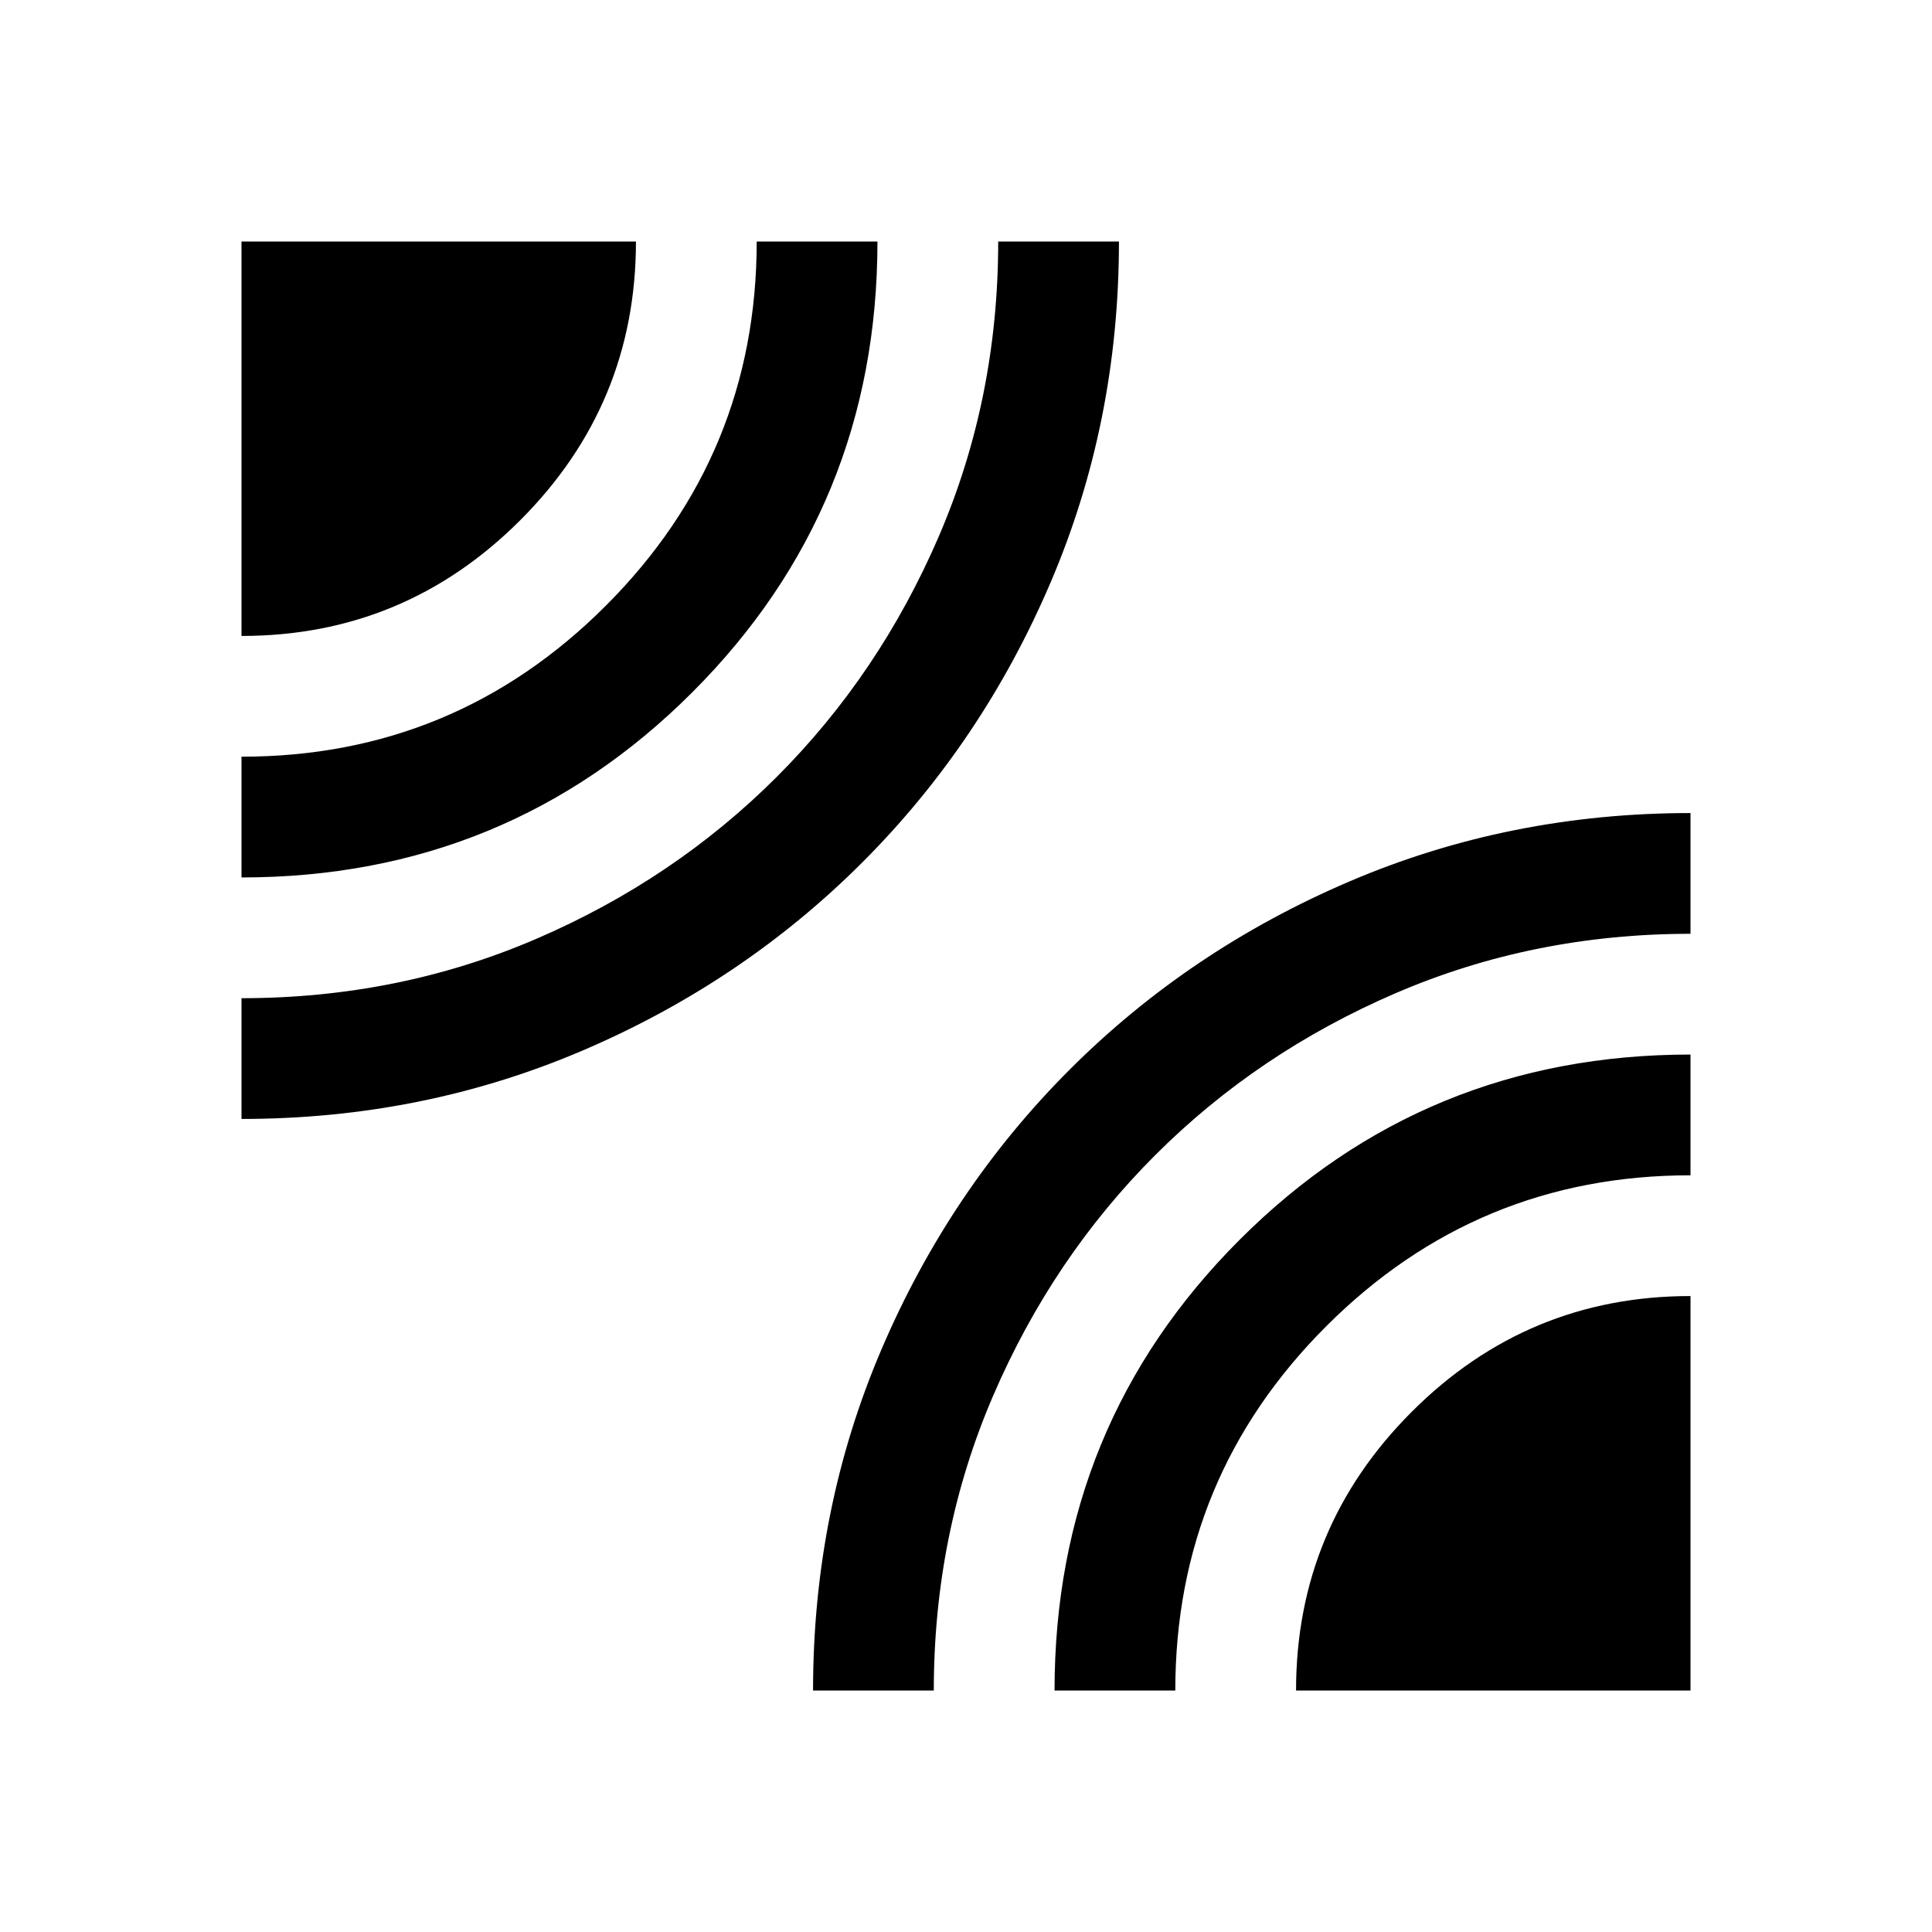
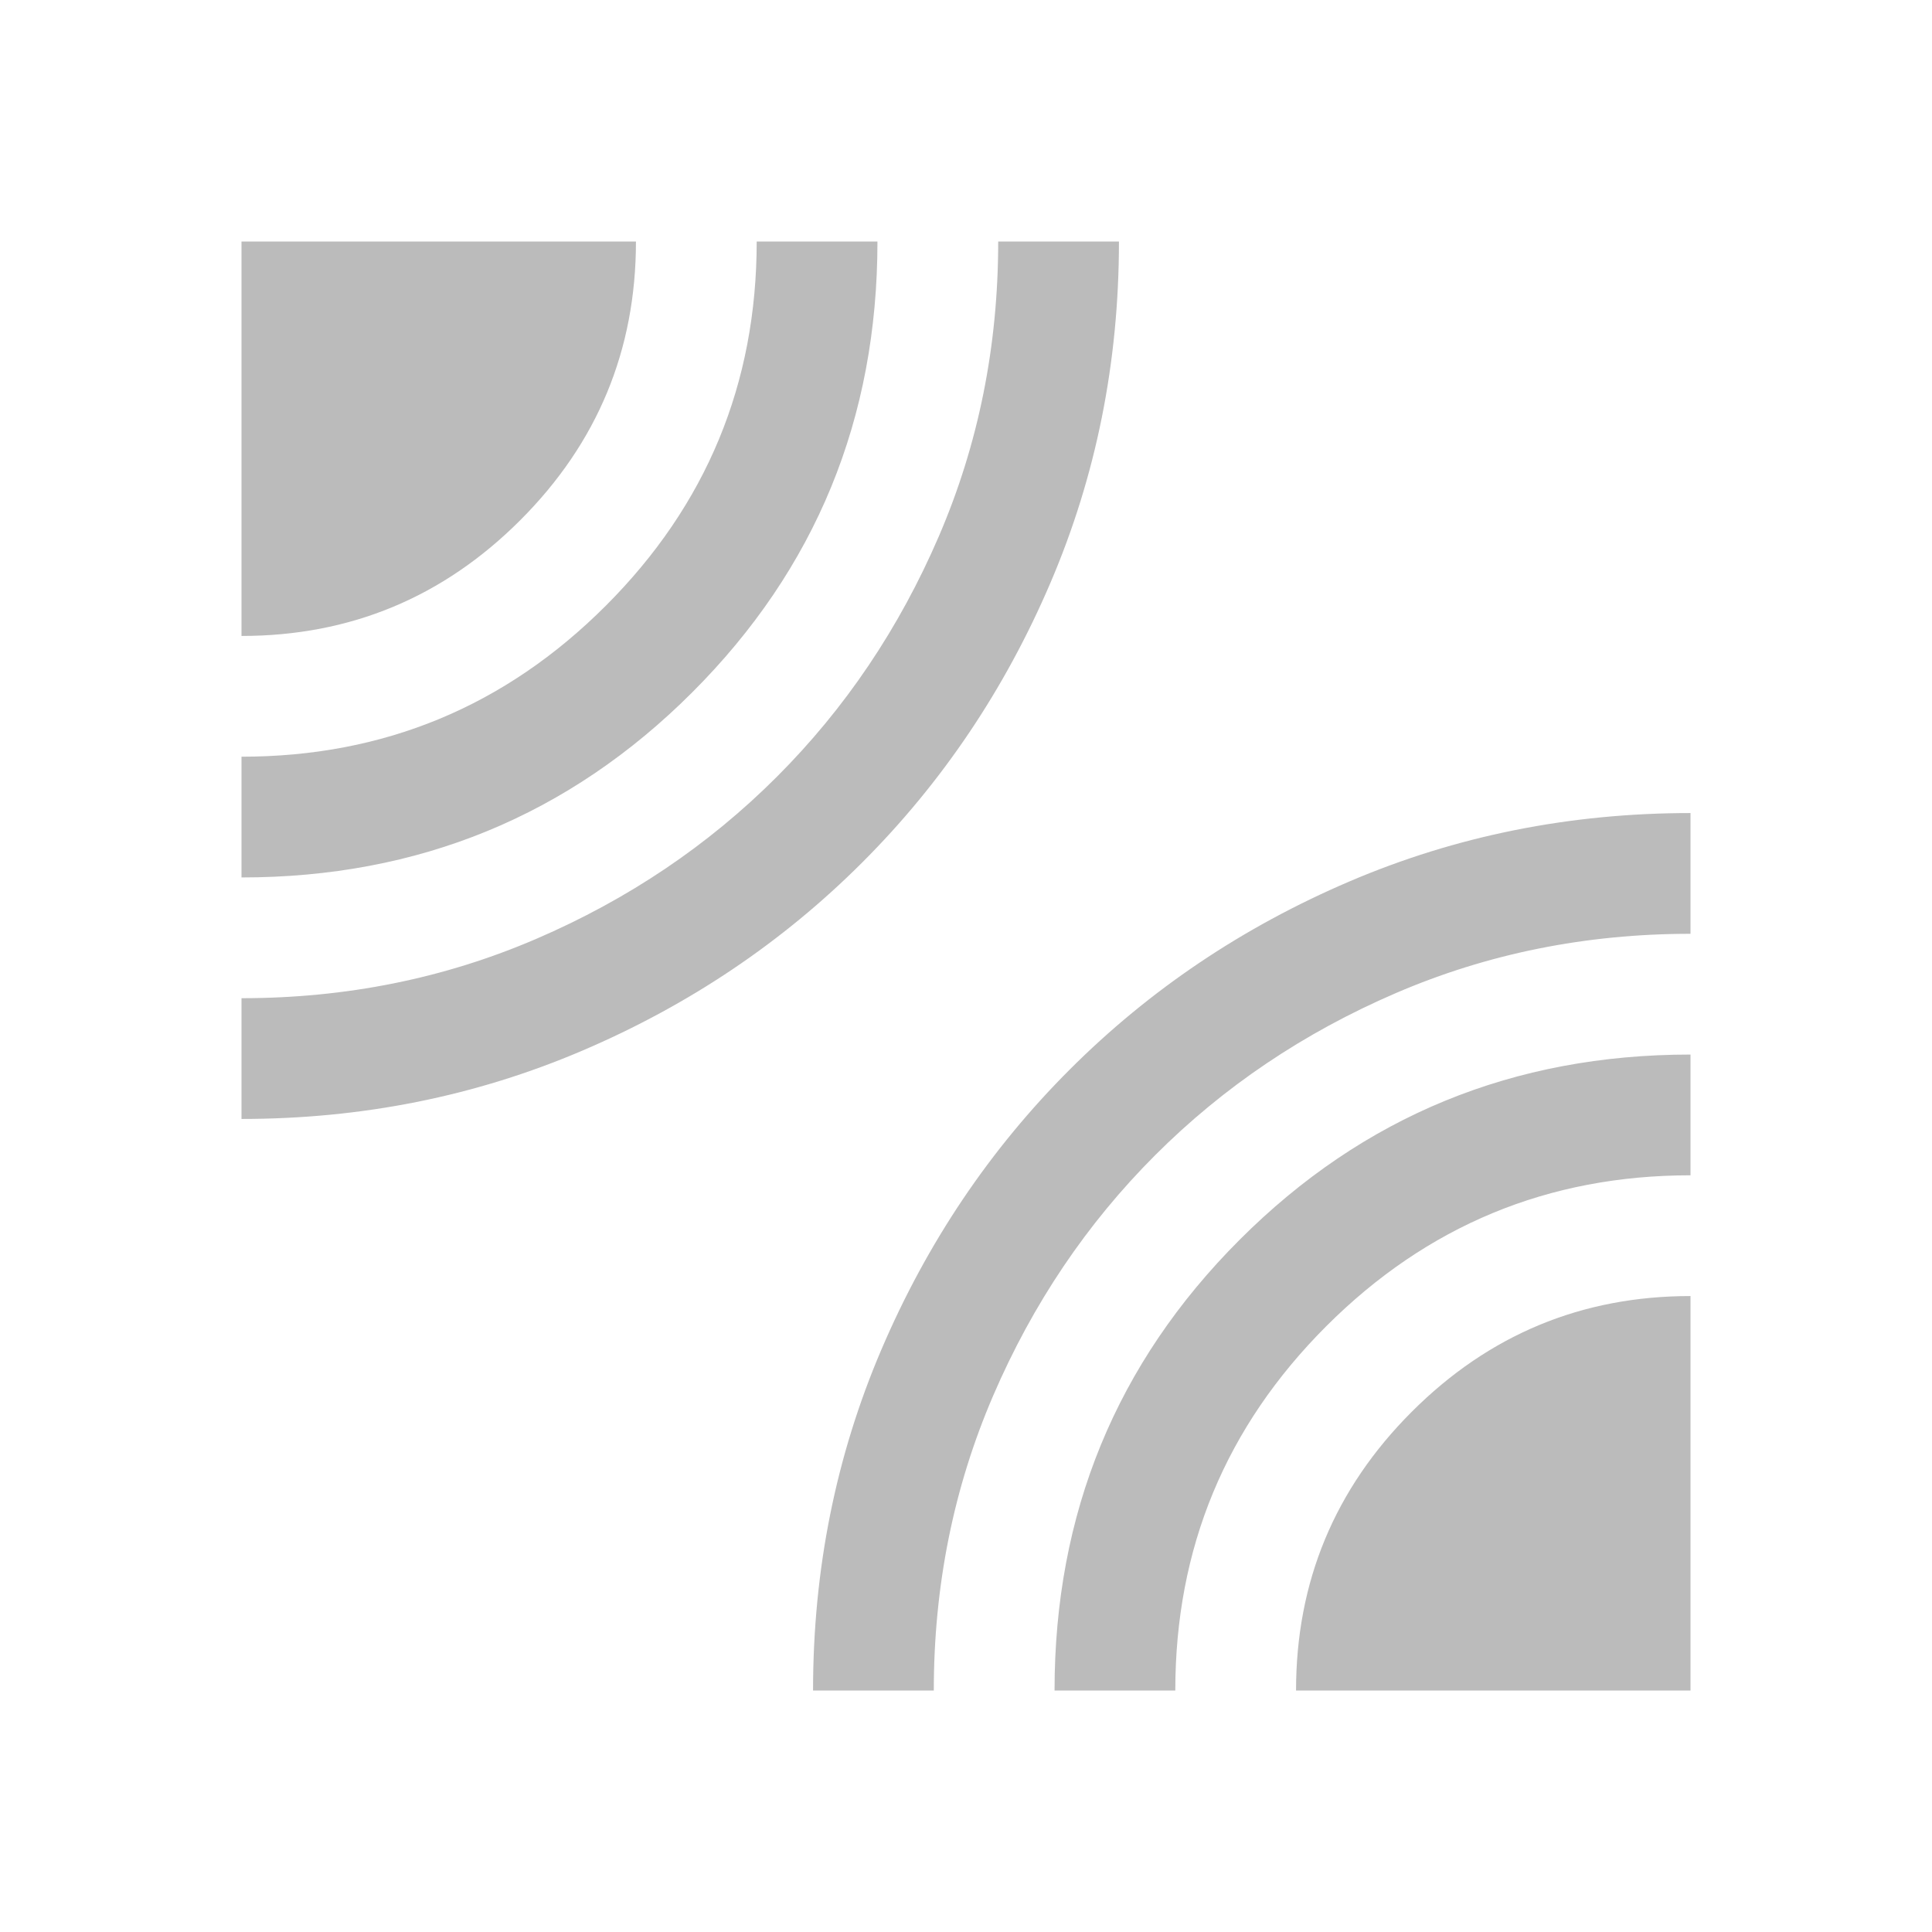
<svg xmlns="http://www.w3.org/2000/svg" height="48" width="48">
-   <path d="M6 27.8v-3q3.9 0 7.325-1.475Q16.75 21.85 19.3 19.3q2.55-2.55 4.025-5.975Q24.8 9.9 24.8 6h3q0 4.5-1.7 8.475-1.7 3.975-4.675 6.95-2.975 2.975-6.95 4.675Q10.5 27.8 6 27.8Zm0-6v-3q5.3 0 9.05-3.75Q18.8 11.3 18.8 6h3q0 6.6-4.6 11.2T6 21.8Zm0-6V6h9.8q0 4.05-2.875 6.925T6 15.8ZM20.2 42q0-4.5 1.7-8.475 1.7-3.975 4.675-6.95 2.975-2.975 6.95-4.675Q37.5 20.2 42 20.2v3q-3.9 0-7.325 1.475Q31.25 26.15 28.7 28.7q-2.55 2.55-4.025 5.975Q23.2 38.1 23.2 42Zm6 0q0-6.6 4.6-11.2T42 26.2v3q-5.3 0-9.05 3.75Q29.2 36.7 29.2 42Zm6 0q0-4.05 2.875-6.925T42 32.2V42Z" />
+   <path fill="#BBBBBB" d="M6 27.8v-3q3.9 0 7.325-1.475Q16.75 21.85 19.3 19.3q2.55-2.55 4.025-5.975Q24.8 9.9 24.8 6h3q0 4.5-1.7 8.475-1.7 3.975-4.675 6.95-2.975 2.975-6.95 4.675Q10.5 27.8 6 27.8Zm0-6v-3q5.3 0 9.05-3.75Q18.8 11.3 18.8 6h3q0 6.6-4.6 11.2T6 21.8Zm0-6V6h9.8q0 4.05-2.875 6.925T6 15.8ZM20.2 42q0-4.5 1.7-8.475 1.7-3.975 4.675-6.95 2.975-2.975 6.95-4.675Q37.5 20.2 42 20.2v3q-3.9 0-7.325 1.475Q31.25 26.15 28.7 28.7q-2.55 2.55-4.025 5.975Q23.2 38.1 23.2 42Zm6 0q0-6.6 4.6-11.2T42 26.2v3q-5.3 0-9.05 3.75Q29.2 36.7 29.2 42Zm6 0q0-4.05 2.875-6.925T42 32.2V42Z" />
</svg>
